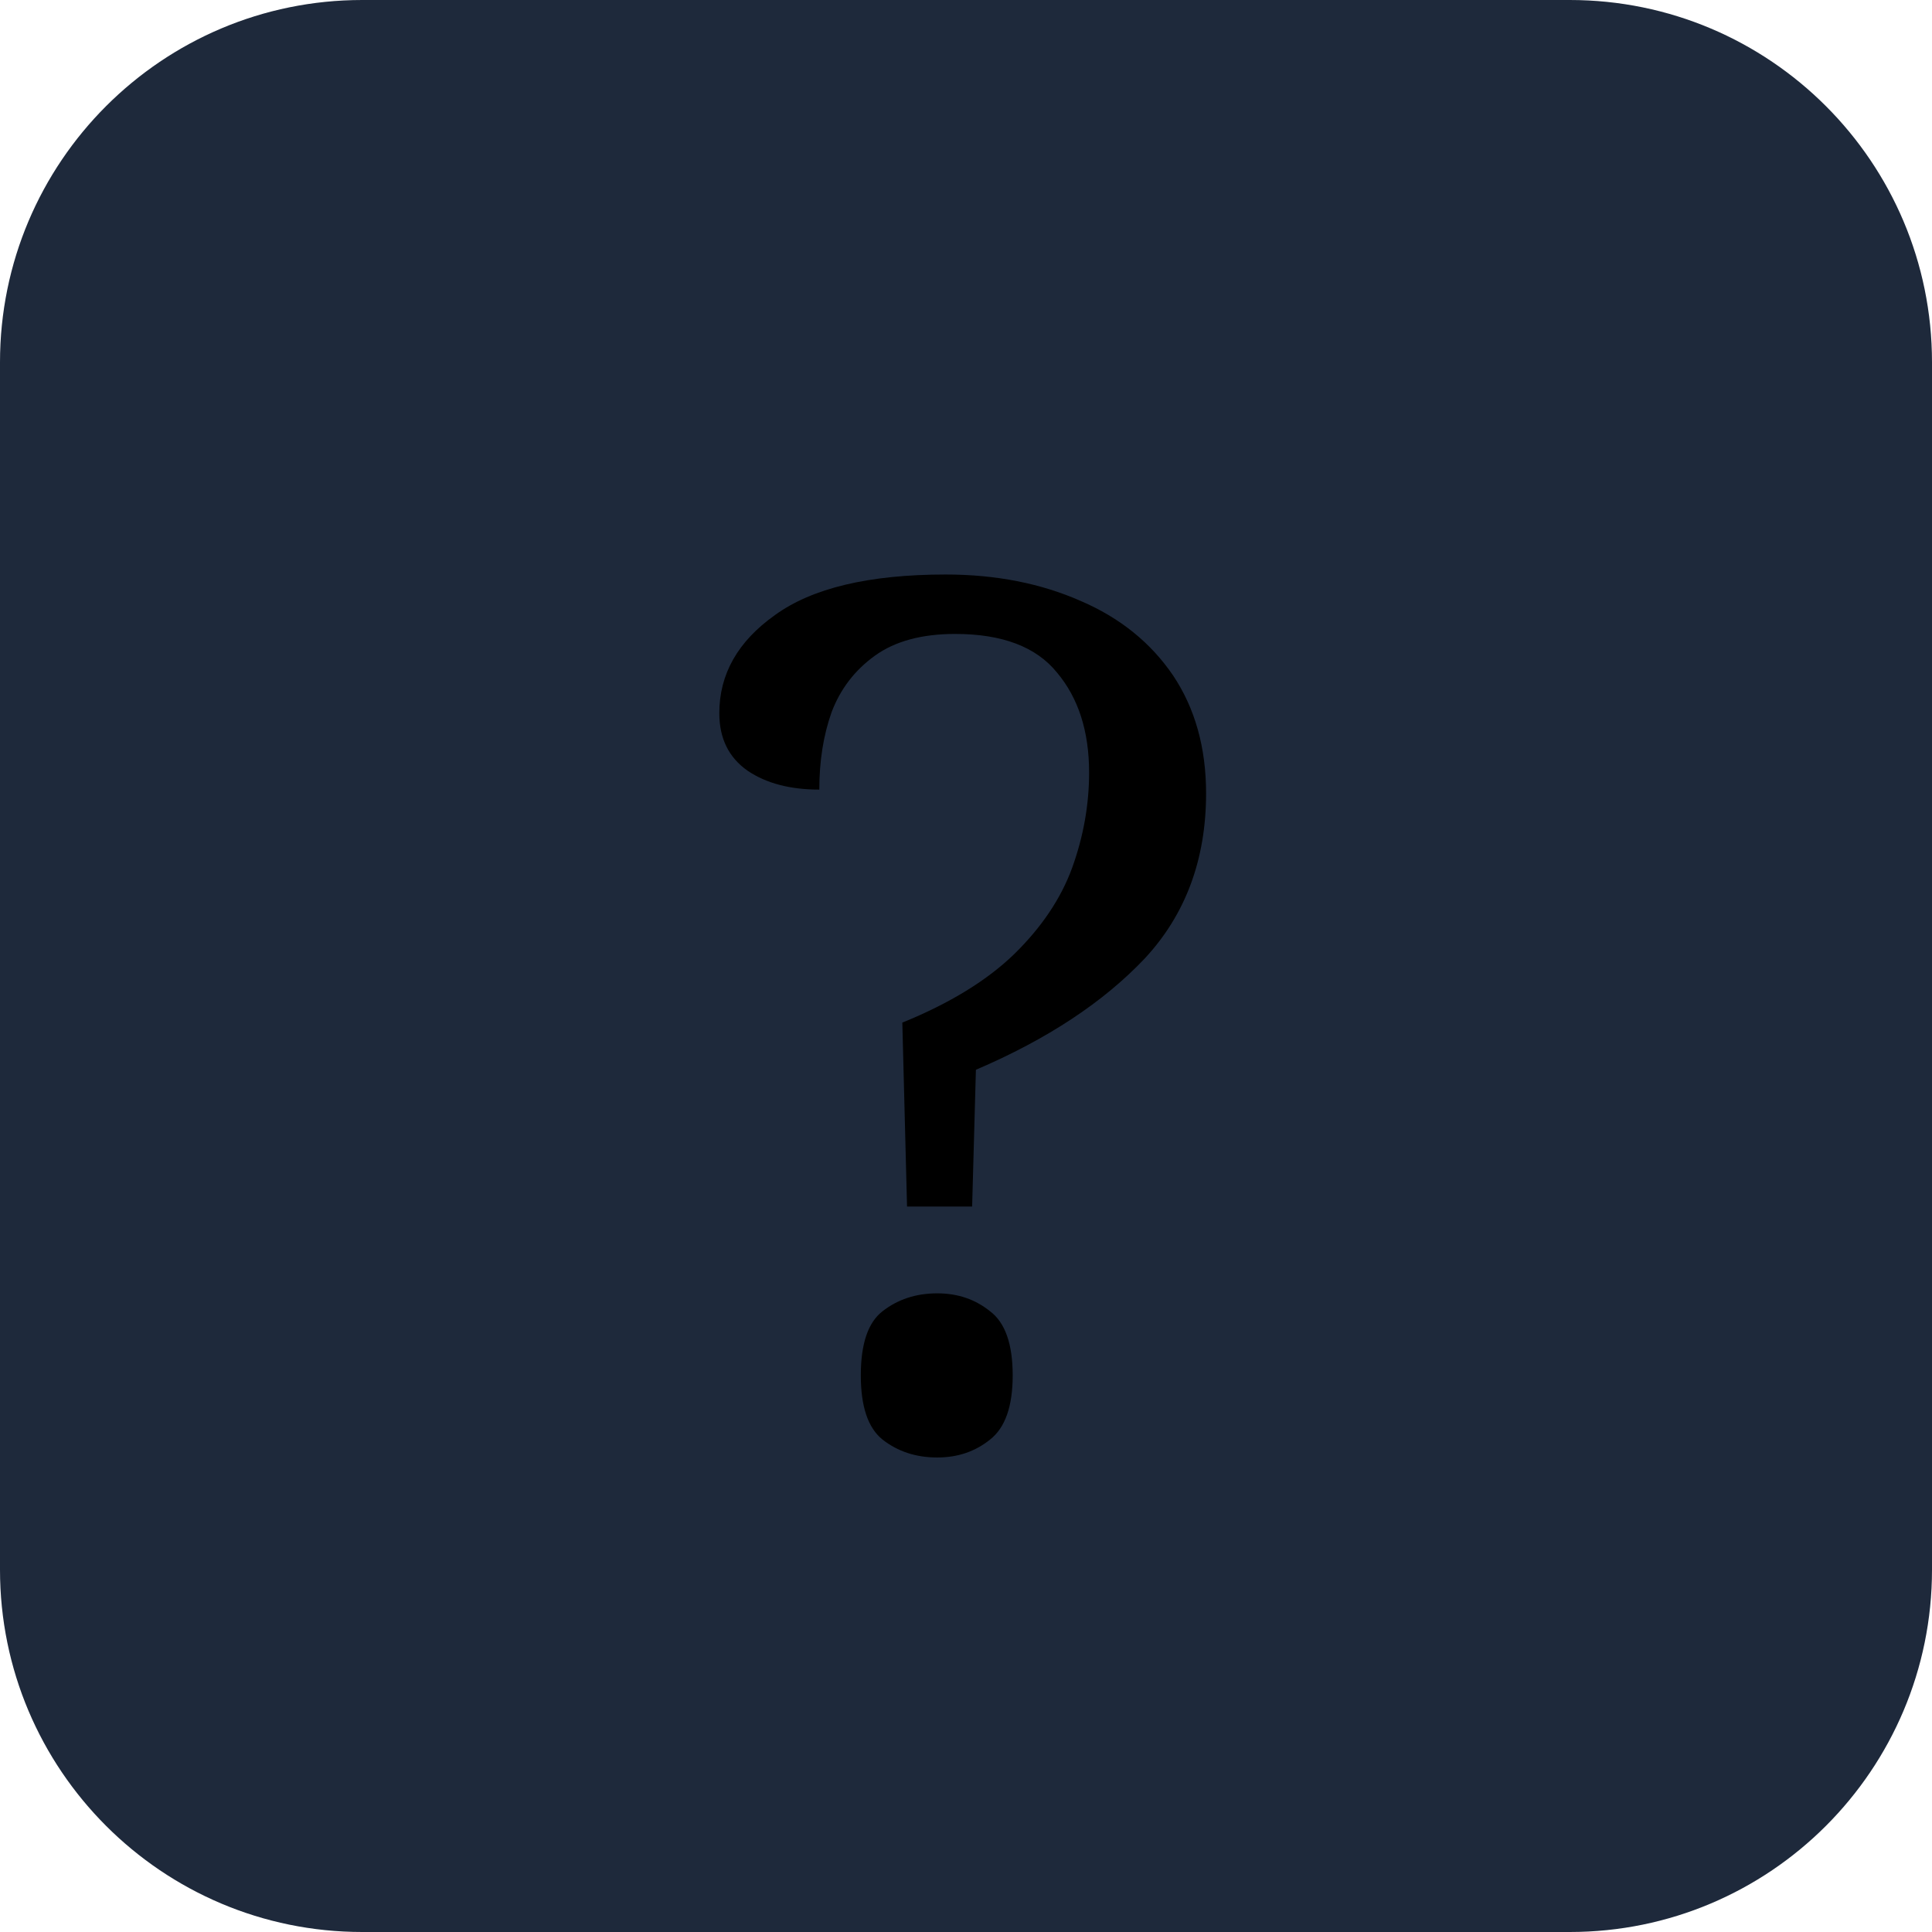
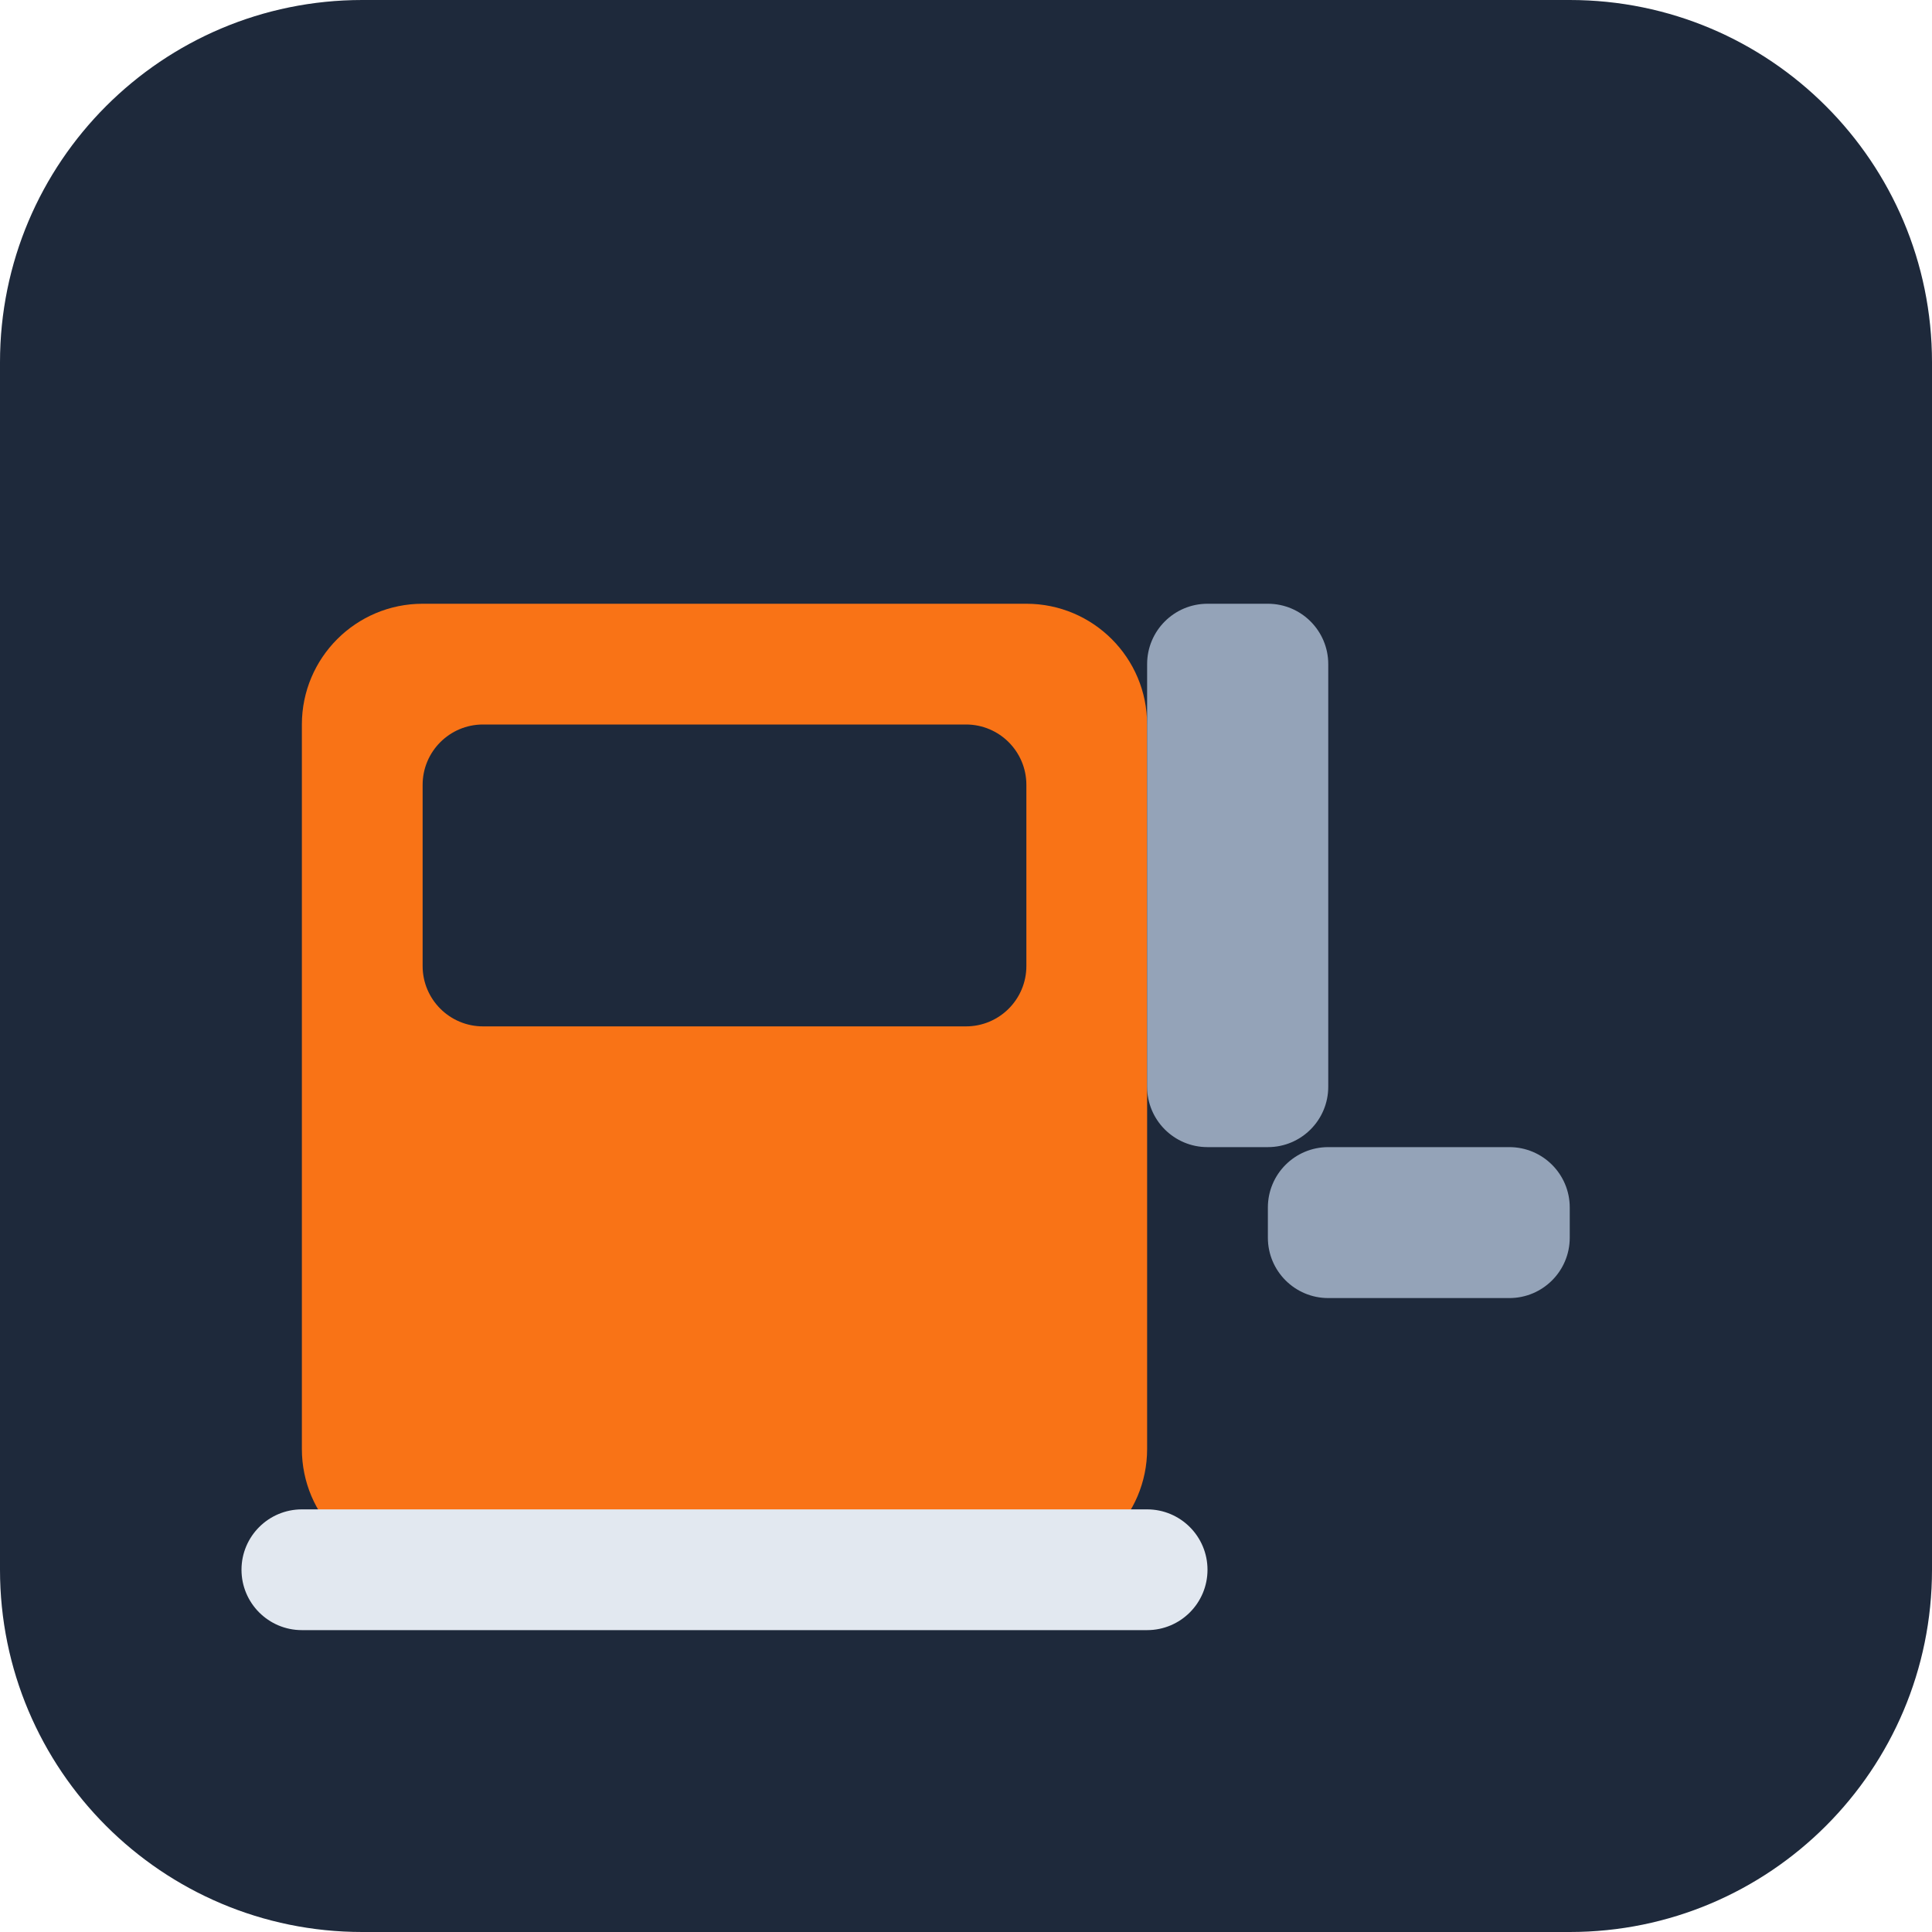
<svg xmlns="http://www.w3.org/2000/svg" viewBox="0 0 32 32">
  <rect width="32" height="32" rx="6" fill="#1e293b" />
-   <text x="16" y="24" font-size="20" text-anchor="middle" font-family="serif">?</text>
+   <rect x="5" y="10" width="14" height="16" rx="2" fill="#f97316" />
+   <rect x="7" y="12" width="10" height="5" rx="1" fill="#1e293b" />
+   <rect x="19" y="10" width="3" height="9" rx="1" fill="#94a3b8" />
+   <rect x="21" y="19" width="5" height="2.5" rx="1" fill="#94a3b8" />
+   <rect x="4" y="25" width="16" height="2" rx="1" fill="#e2e8f0" />
</svg>
